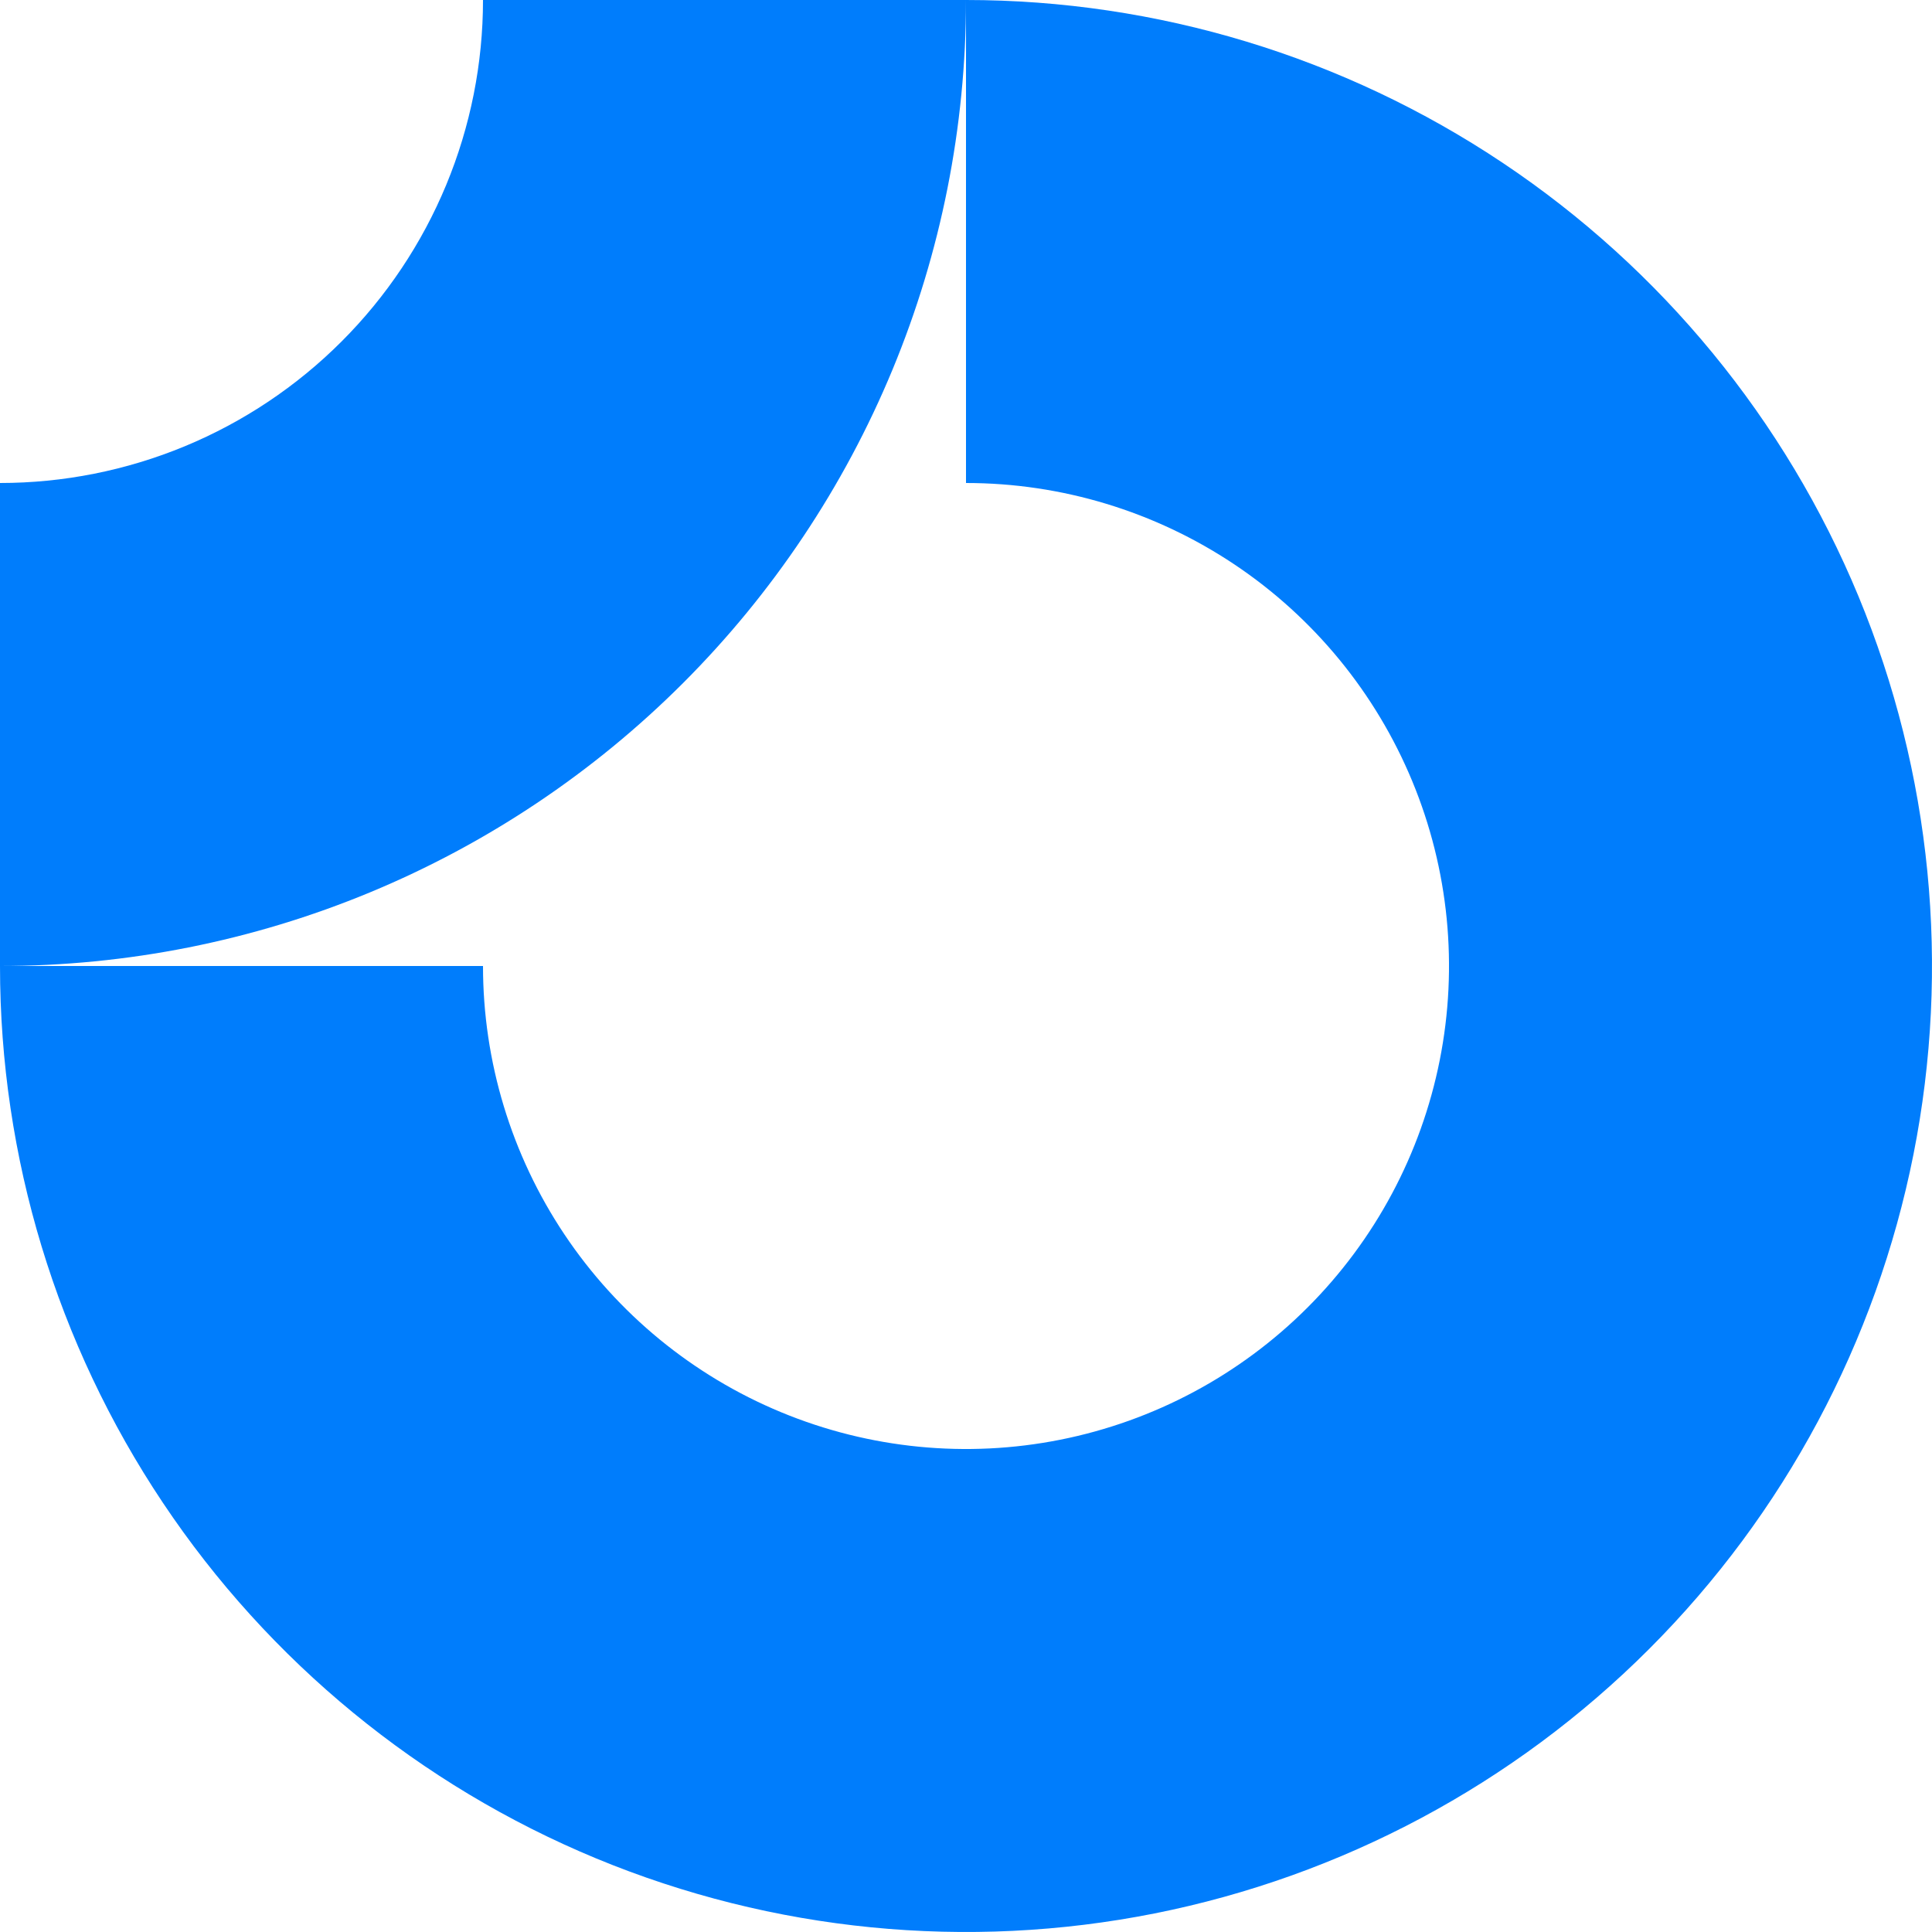
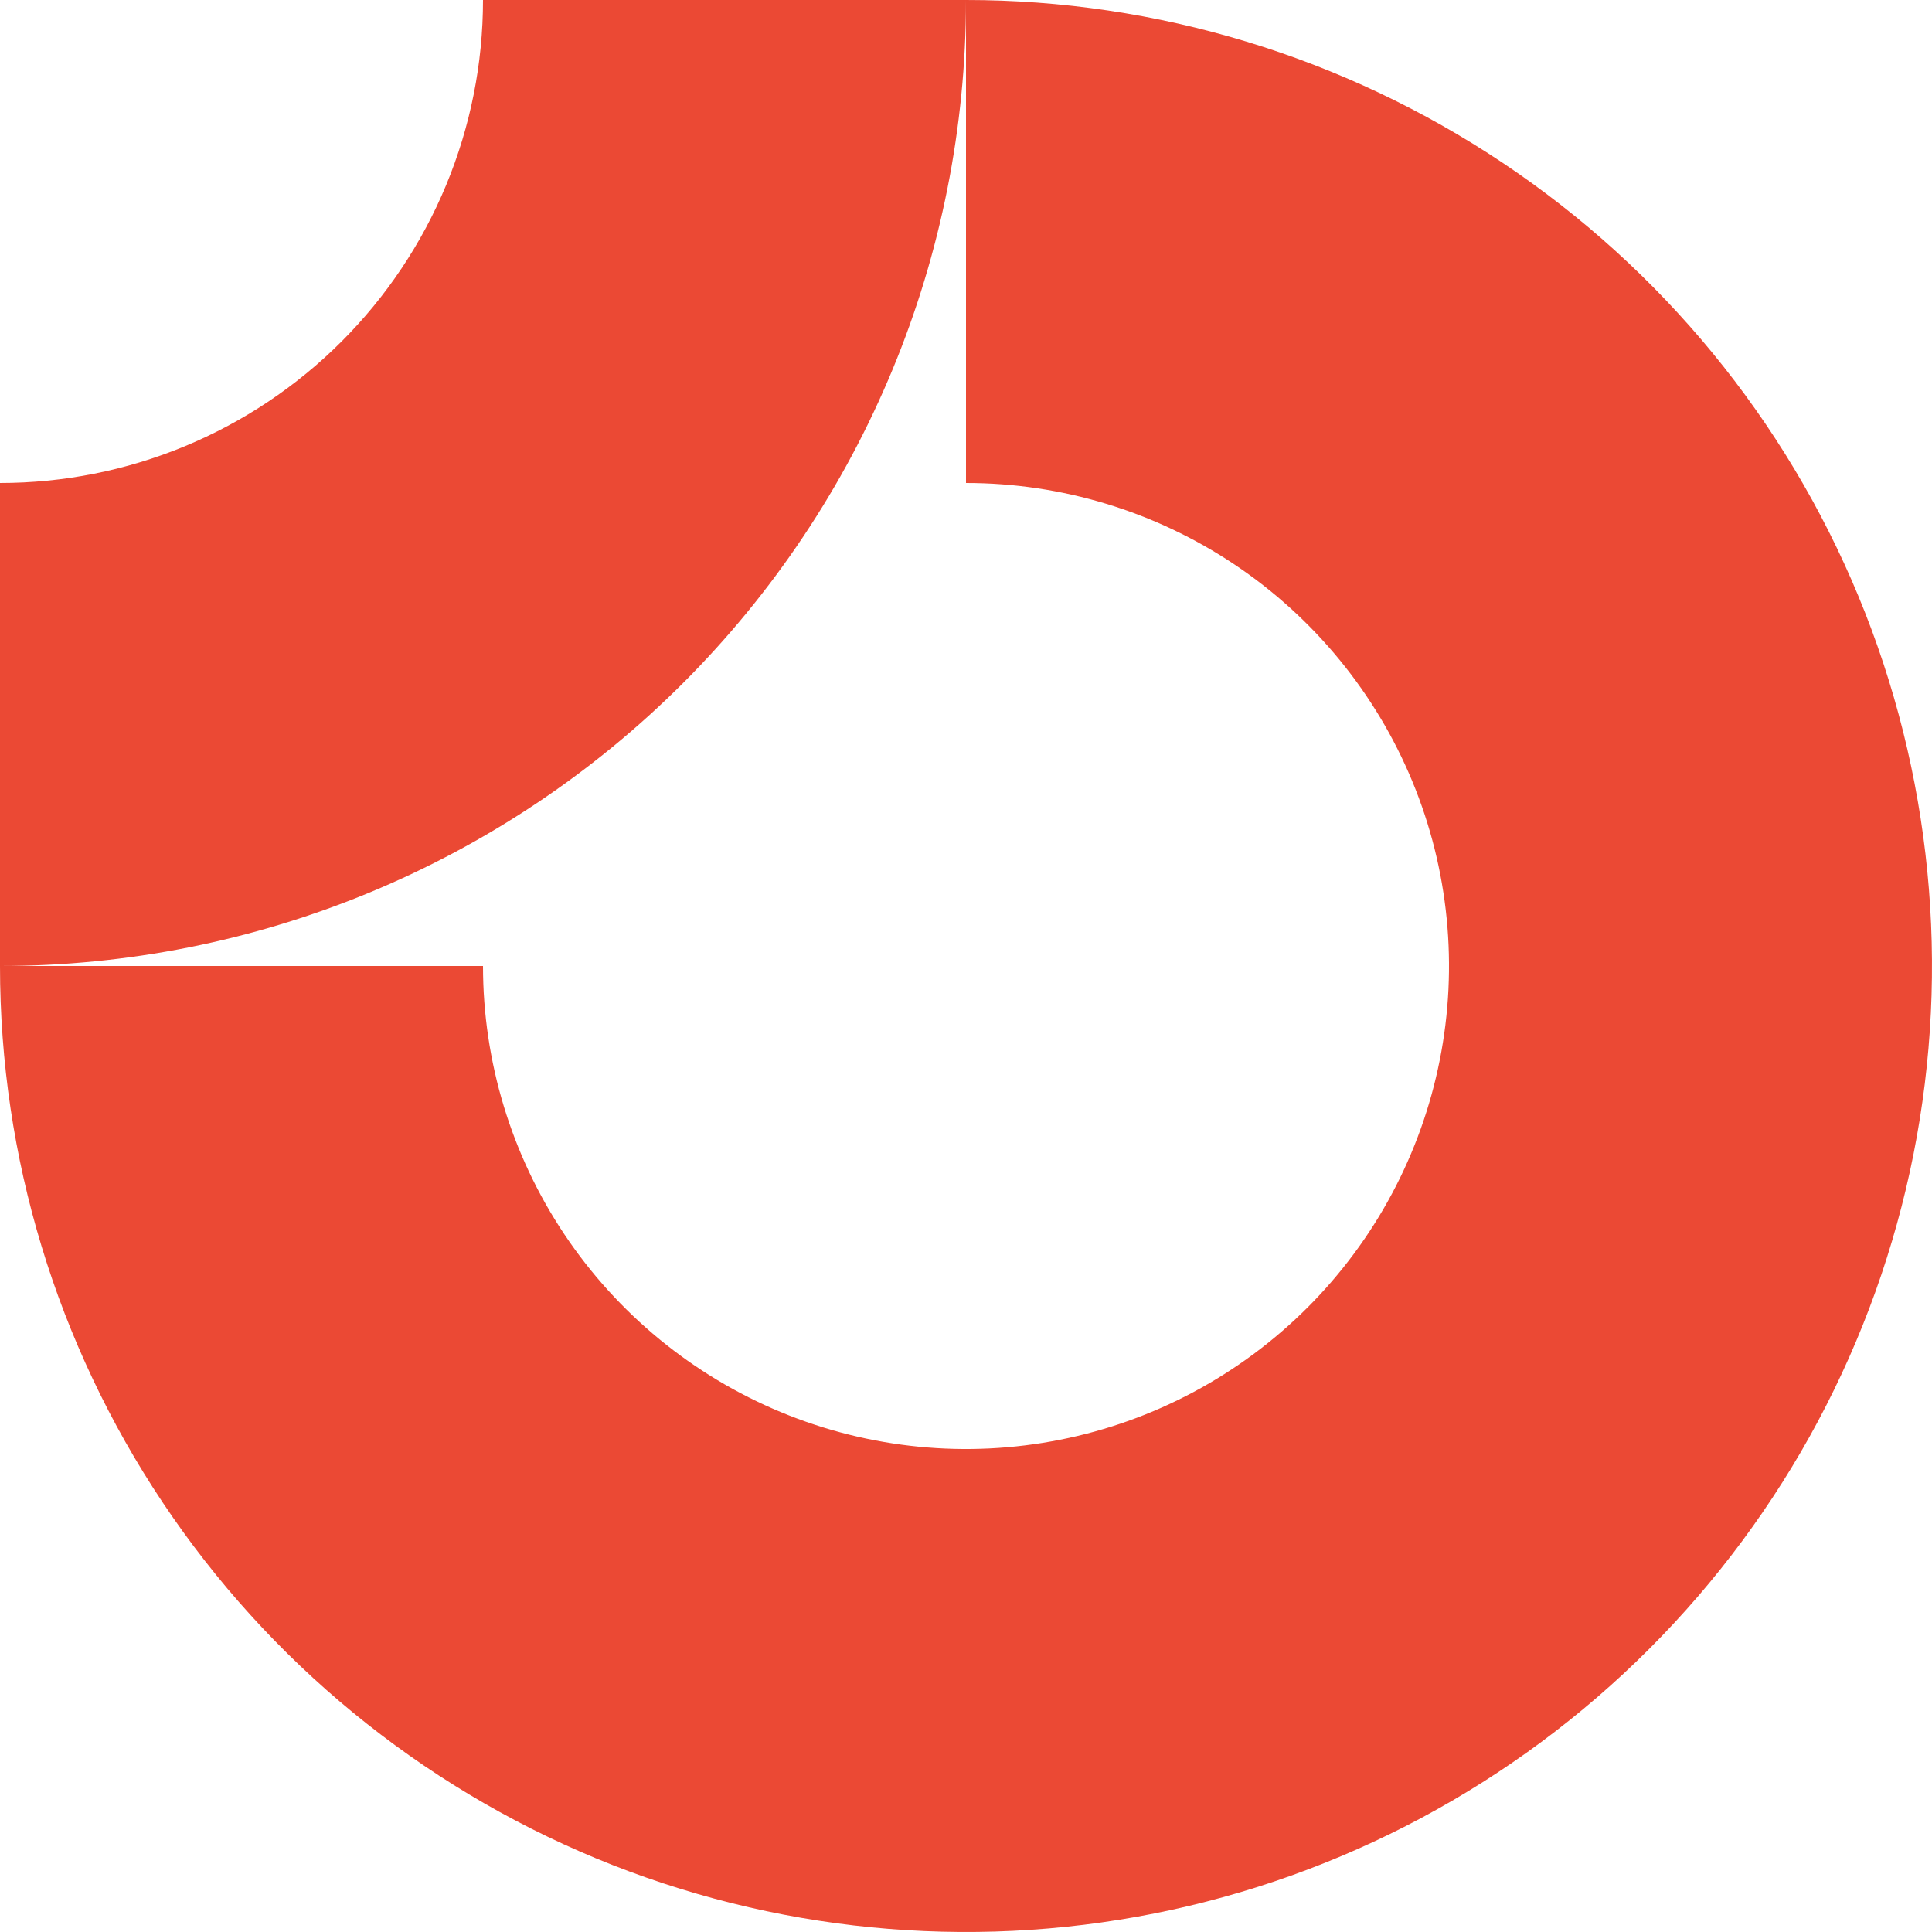
<svg xmlns="http://www.w3.org/2000/svg" id="logo-86" width="40" height="40" viewBox="0 0 40 40" fill="none">
-   <path class="ccustom" fill-rule="evenodd" clip-rule="evenodd" d="M25.556 11.685C23.911 10.586 21.978 10 20 10V0C23.956 0 27.822 1.173 31.111 3.371C34.4 5.568 36.964 8.692 38.478 12.346C39.991 16.001 40.387 20.022 39.616 23.902C38.844 27.781 36.939 31.345 34.142 34.142C31.345 36.939 27.781 38.844 23.902 39.616C20.022 40.387 16.001 39.991 12.346 38.478C8.692 36.964 5.568 34.4 3.371 31.111C1.173 27.822 0 23.956 0 20H10C10 21.978 10.586 23.911 11.685 25.556C12.784 27.2 14.346 28.482 16.173 29.239C18 29.996 20.011 30.194 21.951 29.808C23.891 29.422 25.672 28.47 27.071 27.071C28.47 25.672 29.422 23.891 29.808 21.951C30.194 20.011 29.996 18 29.239 16.173C28.482 14.346 27.2 12.784 25.556 11.685Z" fill="#007DFC" />
-   <path class="ccustom" fill-rule="evenodd" clip-rule="evenodd" d="M10 5.16562e-07C10 1.313 9.741 2.614 9.239 3.827C8.736 5.04 8 6.142 7.071 7.071C6.142 8 5.04 8.736 3.827 9.239C2.614 9.741 1.313 10 5.4439e-06 10L5.00679e-06 20C2.626 20 5.227 19.483 7.654 18.478C10.08 17.473 12.285 15.999 14.142 14.142C15.999 12.285 17.473 10.08 18.478 7.654C19.483 5.227 20 2.626 20 -3.81469e-06L10 5.16562e-07Z" fill="#007DFC" />
+   <path class="ccustom" fill-rule="evenodd" clip-rule="evenodd" d="M25.556 11.685C23.911 10.586 21.978 10 20 10V0C23.956 0 27.822 1.173 31.111 3.371C34.4 5.568 36.964 8.692 38.478 12.346C39.991 16.001 40.387 20.022 39.616 23.902C38.844 27.781 36.939 31.345 34.142 34.142C31.345 36.939 27.781 38.844 23.902 39.616C20.022 40.387 16.001 39.991 12.346 38.478C8.692 36.964 5.568 34.4 3.371 31.111C1.173 27.822 0 23.956 0 20H10C10 21.978 10.586 23.911 11.685 25.556C12.784 27.2 14.346 28.482 16.173 29.239C18 29.996 20.011 30.194 21.951 29.808C23.891 29.422 25.672 28.47 27.071 27.071C28.47 25.672 29.422 23.891 29.808 21.951C30.194 20.011 29.996 18 29.239 16.173C28.482 14.346 27.2 12.784 25.556 11.685Z" fill="#eb4934" />
+   <path class="ccustom" fill-rule="evenodd" clip-rule="evenodd" d="M10 5.16562e-07C10 1.313 9.741 2.614 9.239 3.827C8.736 5.04 8 6.142 7.071 7.071C6.142 8 5.04 8.736 3.827 9.239C2.614 9.741 1.313 10 5.4439e-06 10L5.00679e-06 20C2.626 20 5.227 19.483 7.654 18.478C10.08 17.473 12.285 15.999 14.142 14.142C15.999 12.285 17.473 10.08 18.478 7.654C19.483 5.227 20 2.626 20 -3.81469e-06L10 5.16562e-07Z" fill="#eb4934" />
</svg>
